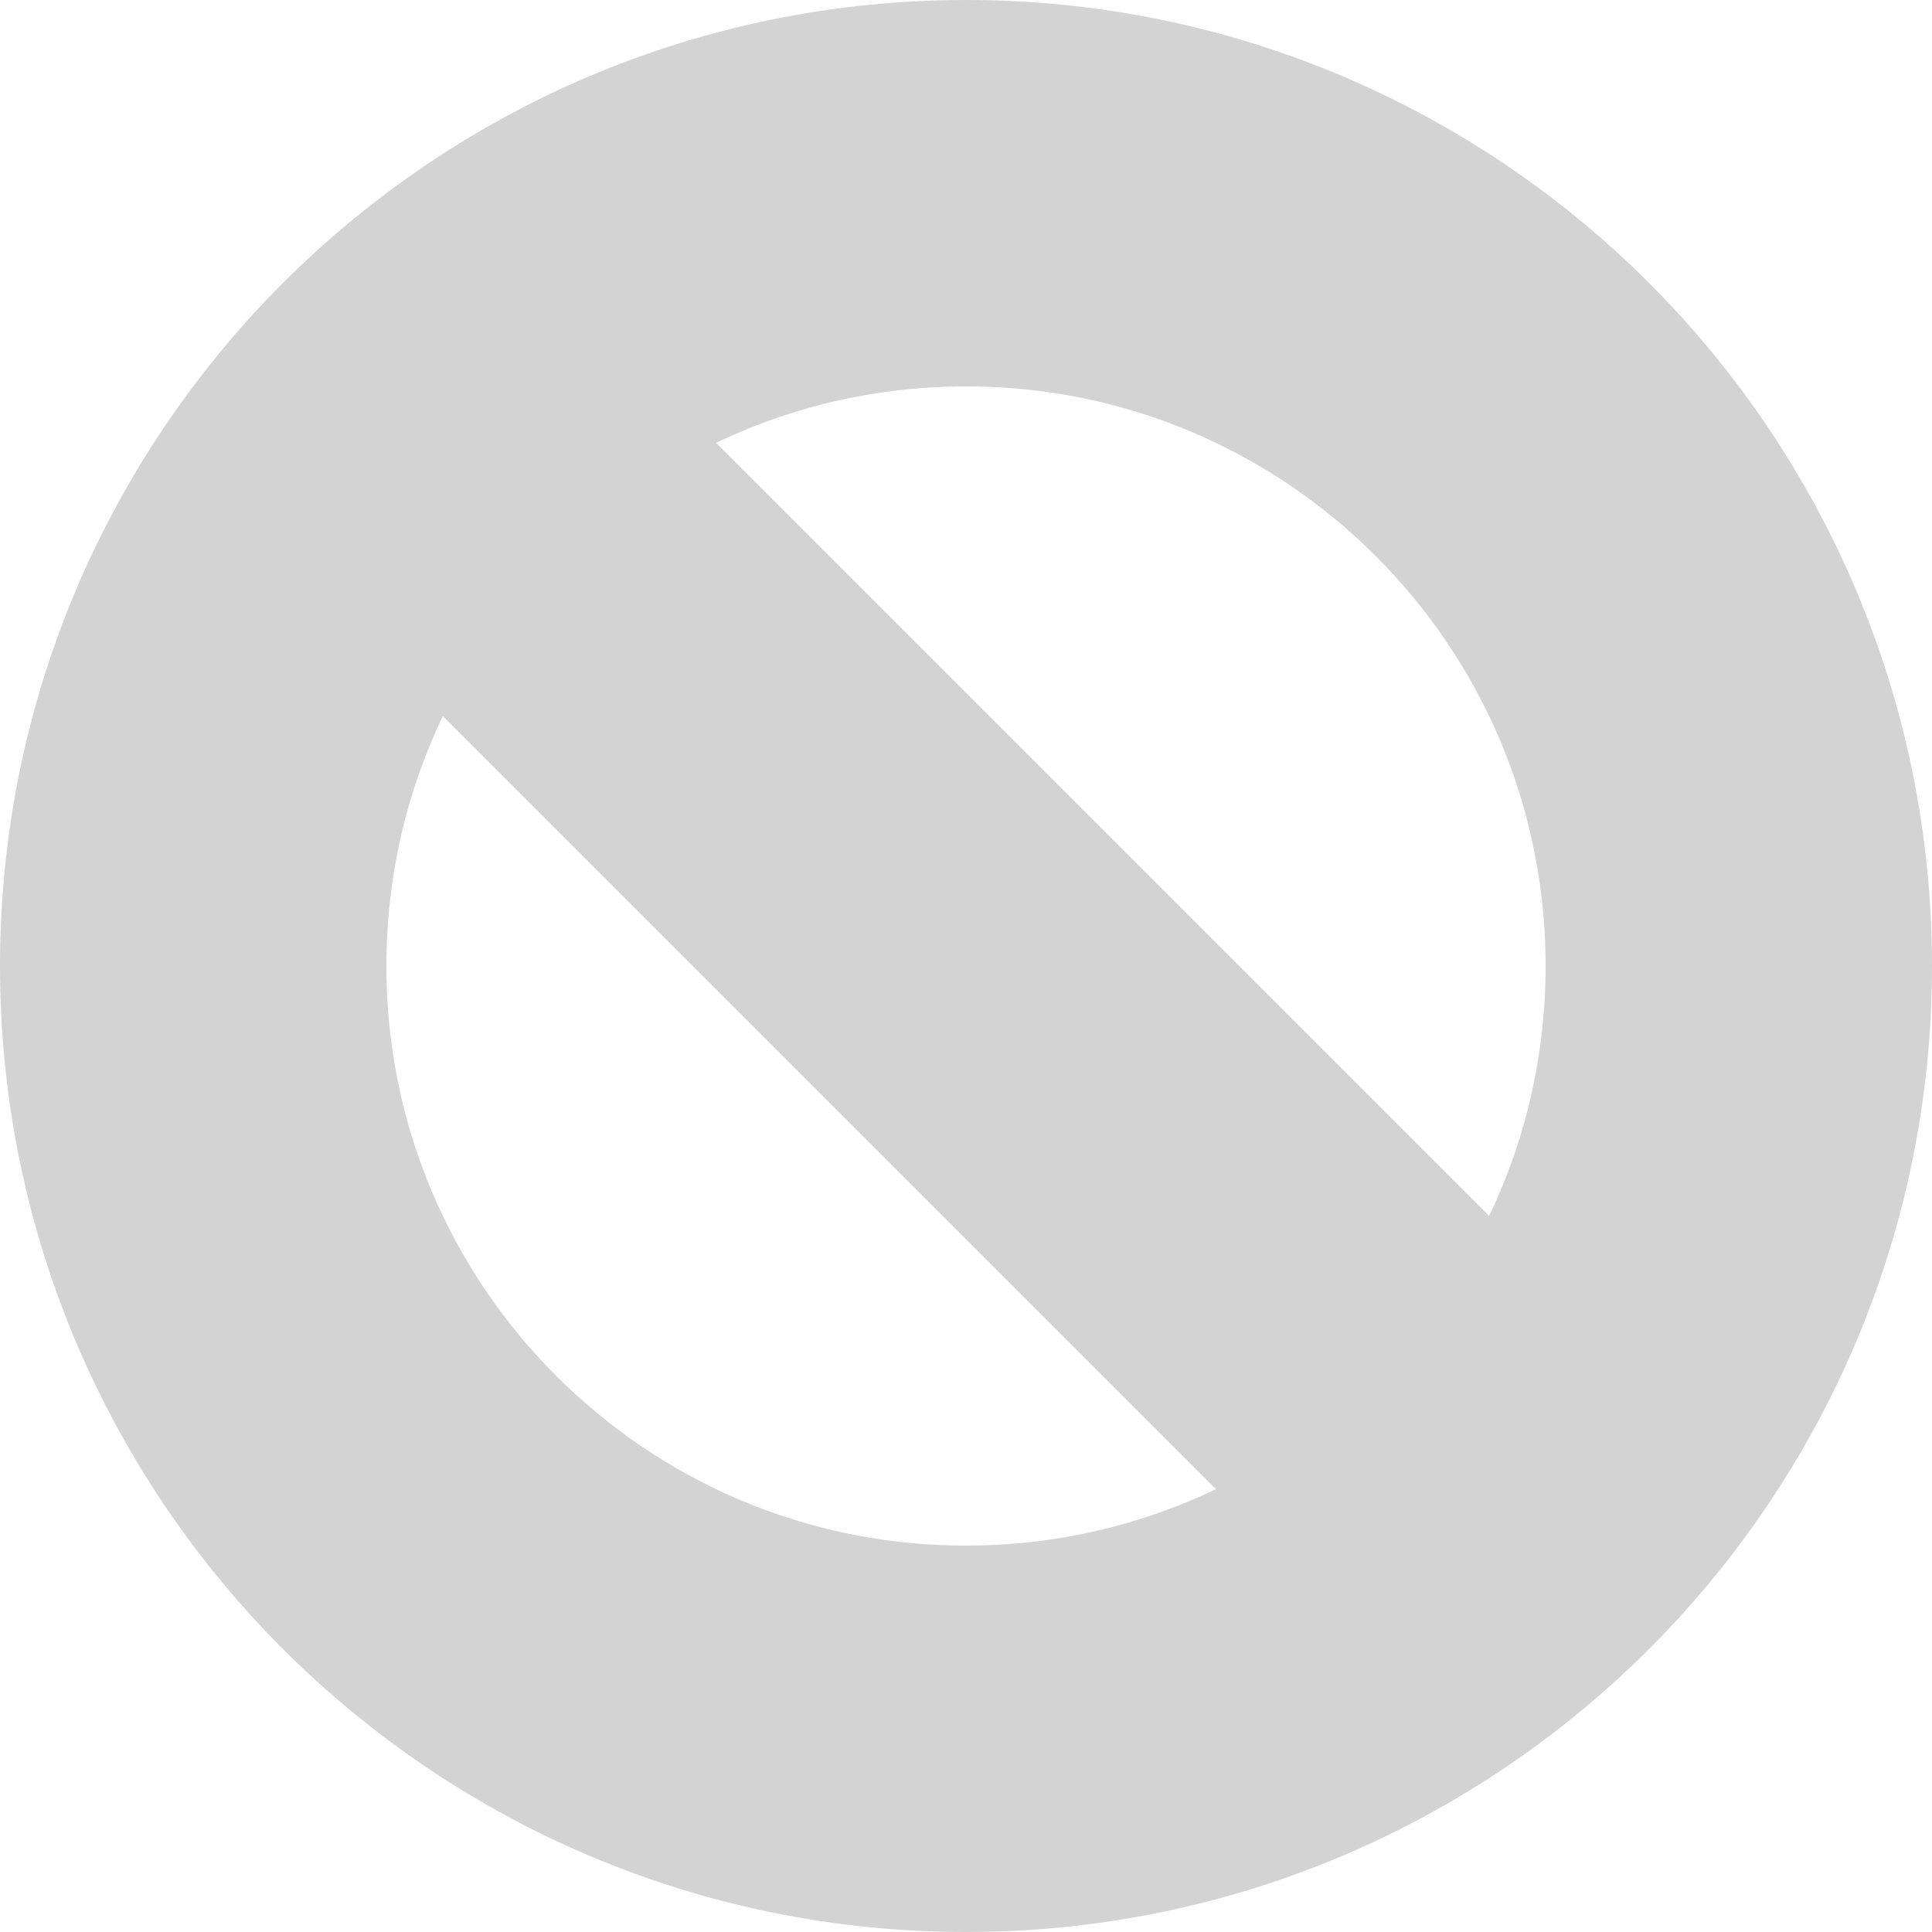
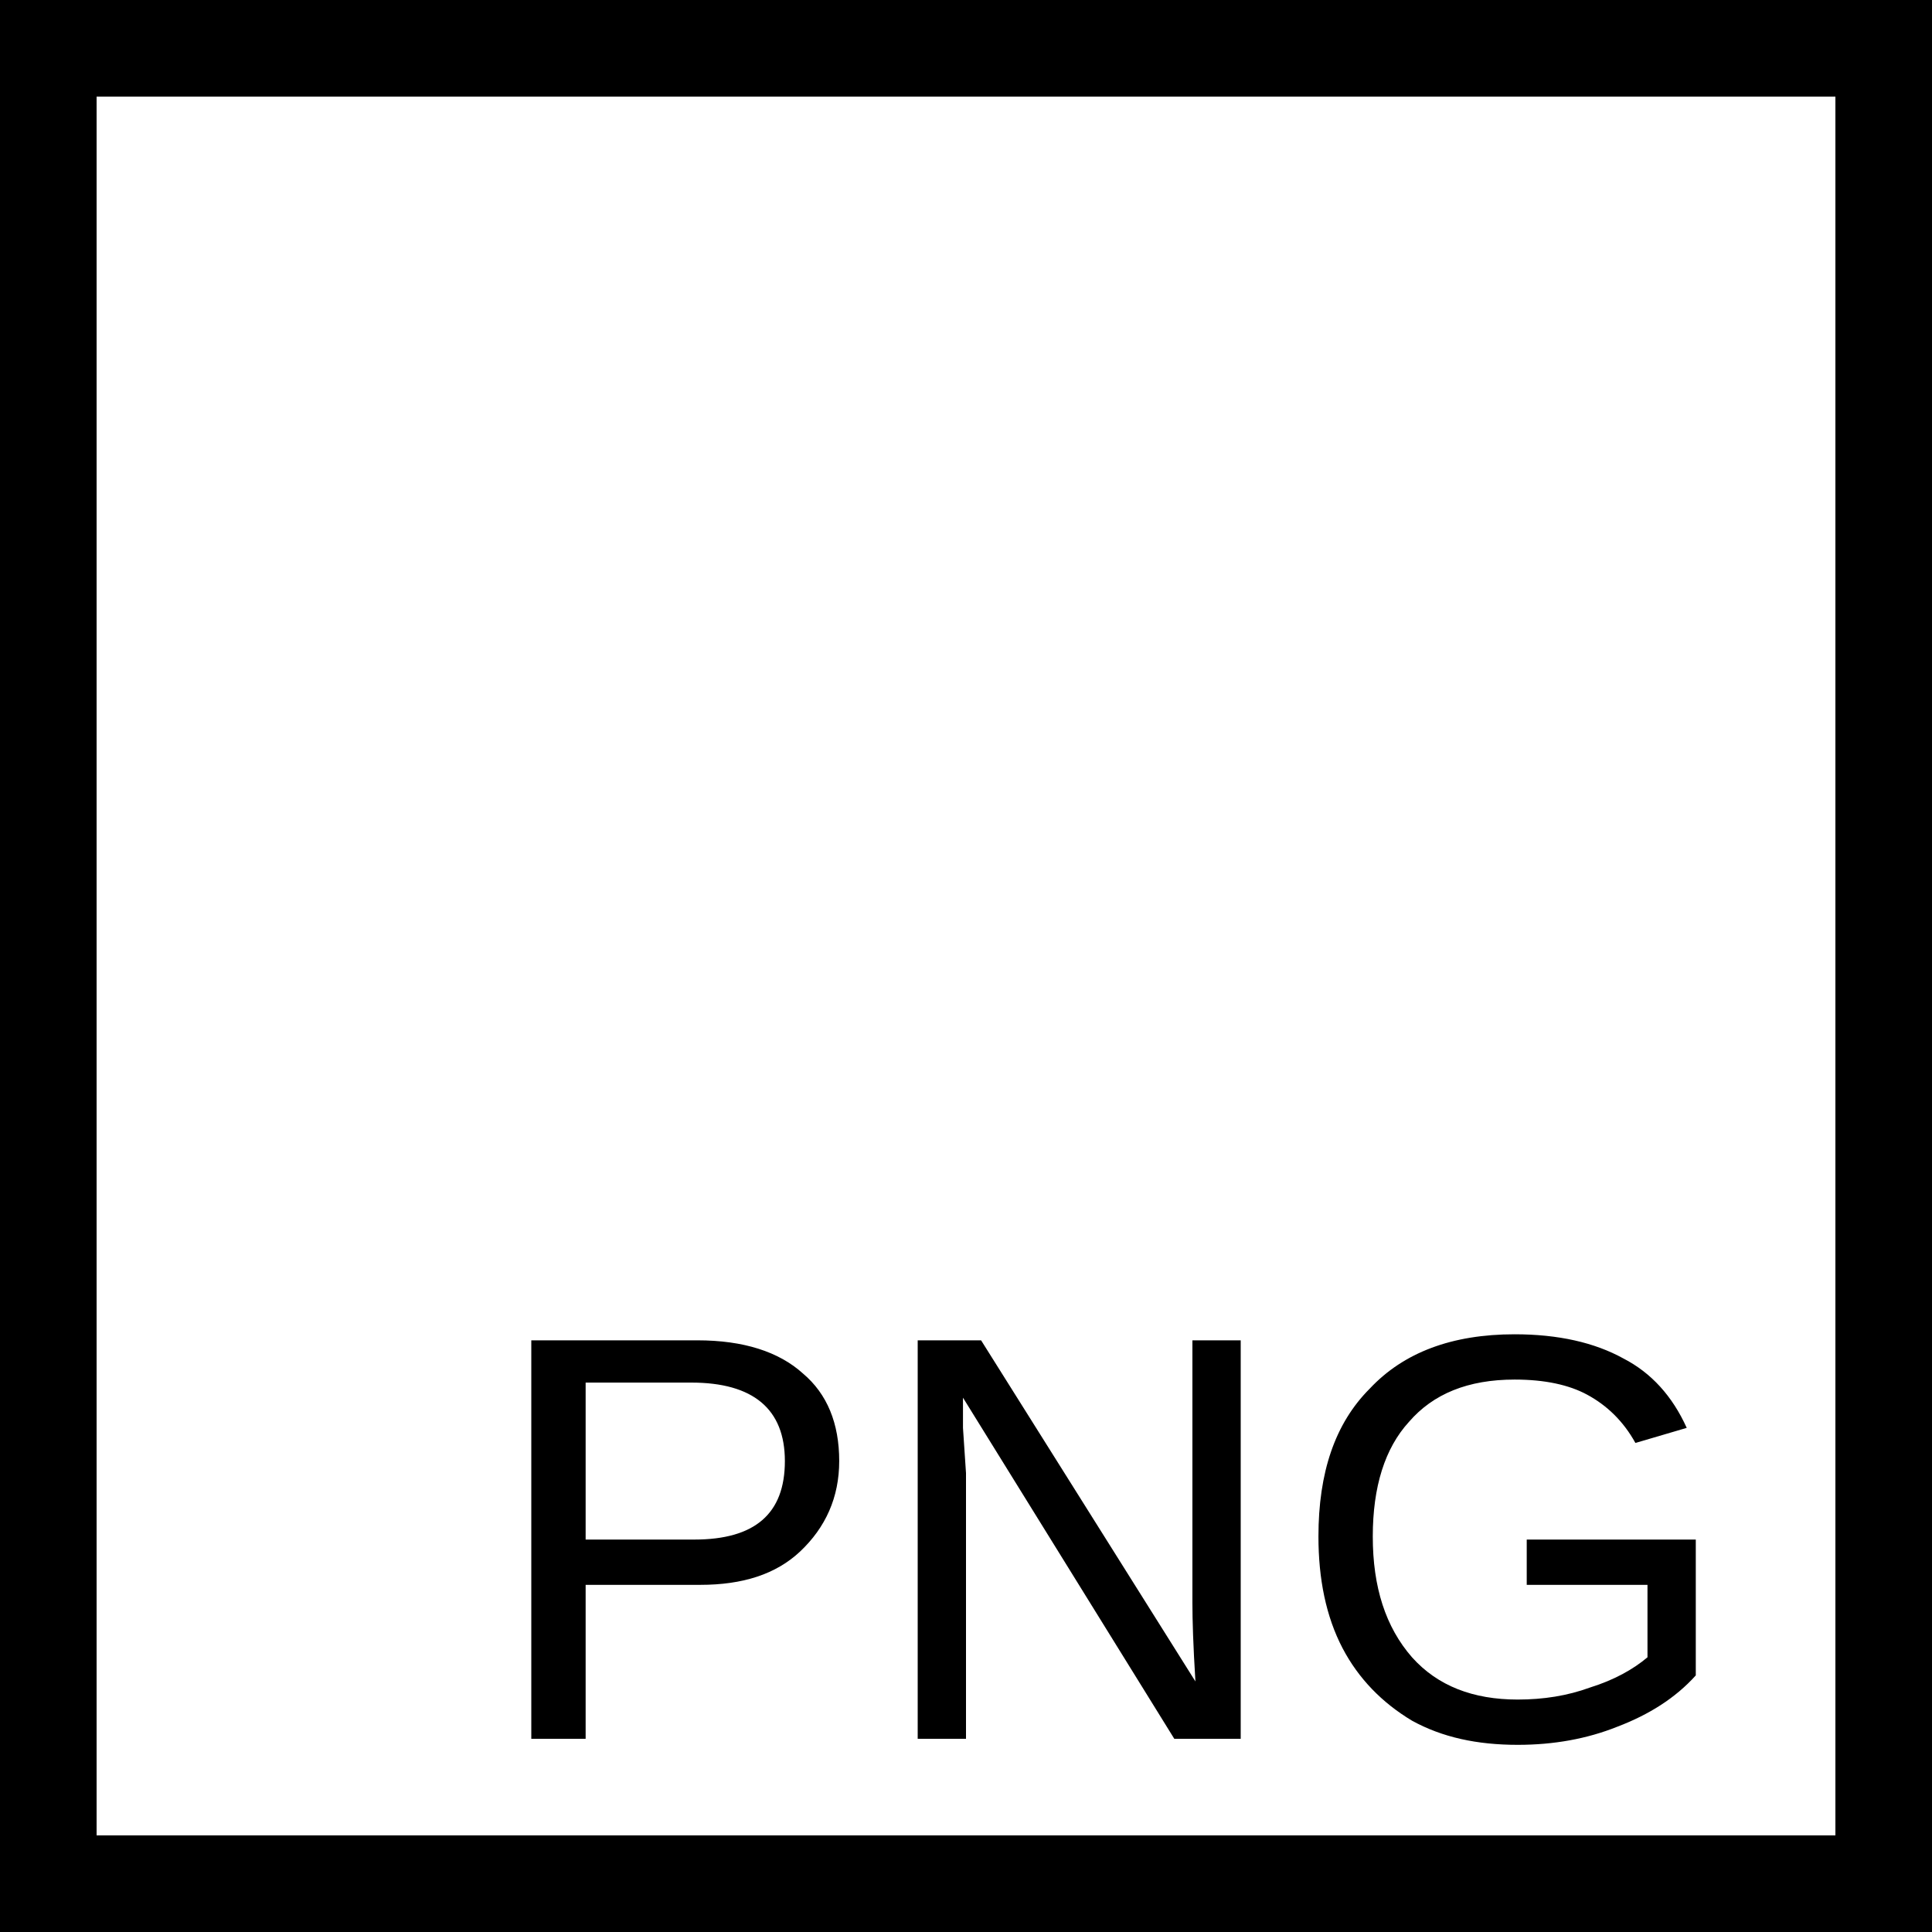
<svg xmlns="http://www.w3.org/2000/svg" viewBox="0 0 10 10">
-   <circle cx="5" cy="5" r="4" stroke="lightgray" stroke-width="2" fill="none" />
-   <line x1="2.5" y1="2.5" x2="7.5" y2="7.5" stroke="lightgray" stroke-width="2" stroke-linecap="round" />
+   <rect x="0" y="0" width="10" height="10" stroke="black" fill="none" />
+   <text text-anchor="end" dominant-baseline="auto" x="9" y="9" font-family="Arial, Helvetica, sans-serif" font-size="3">PNG</text>
</svg>
